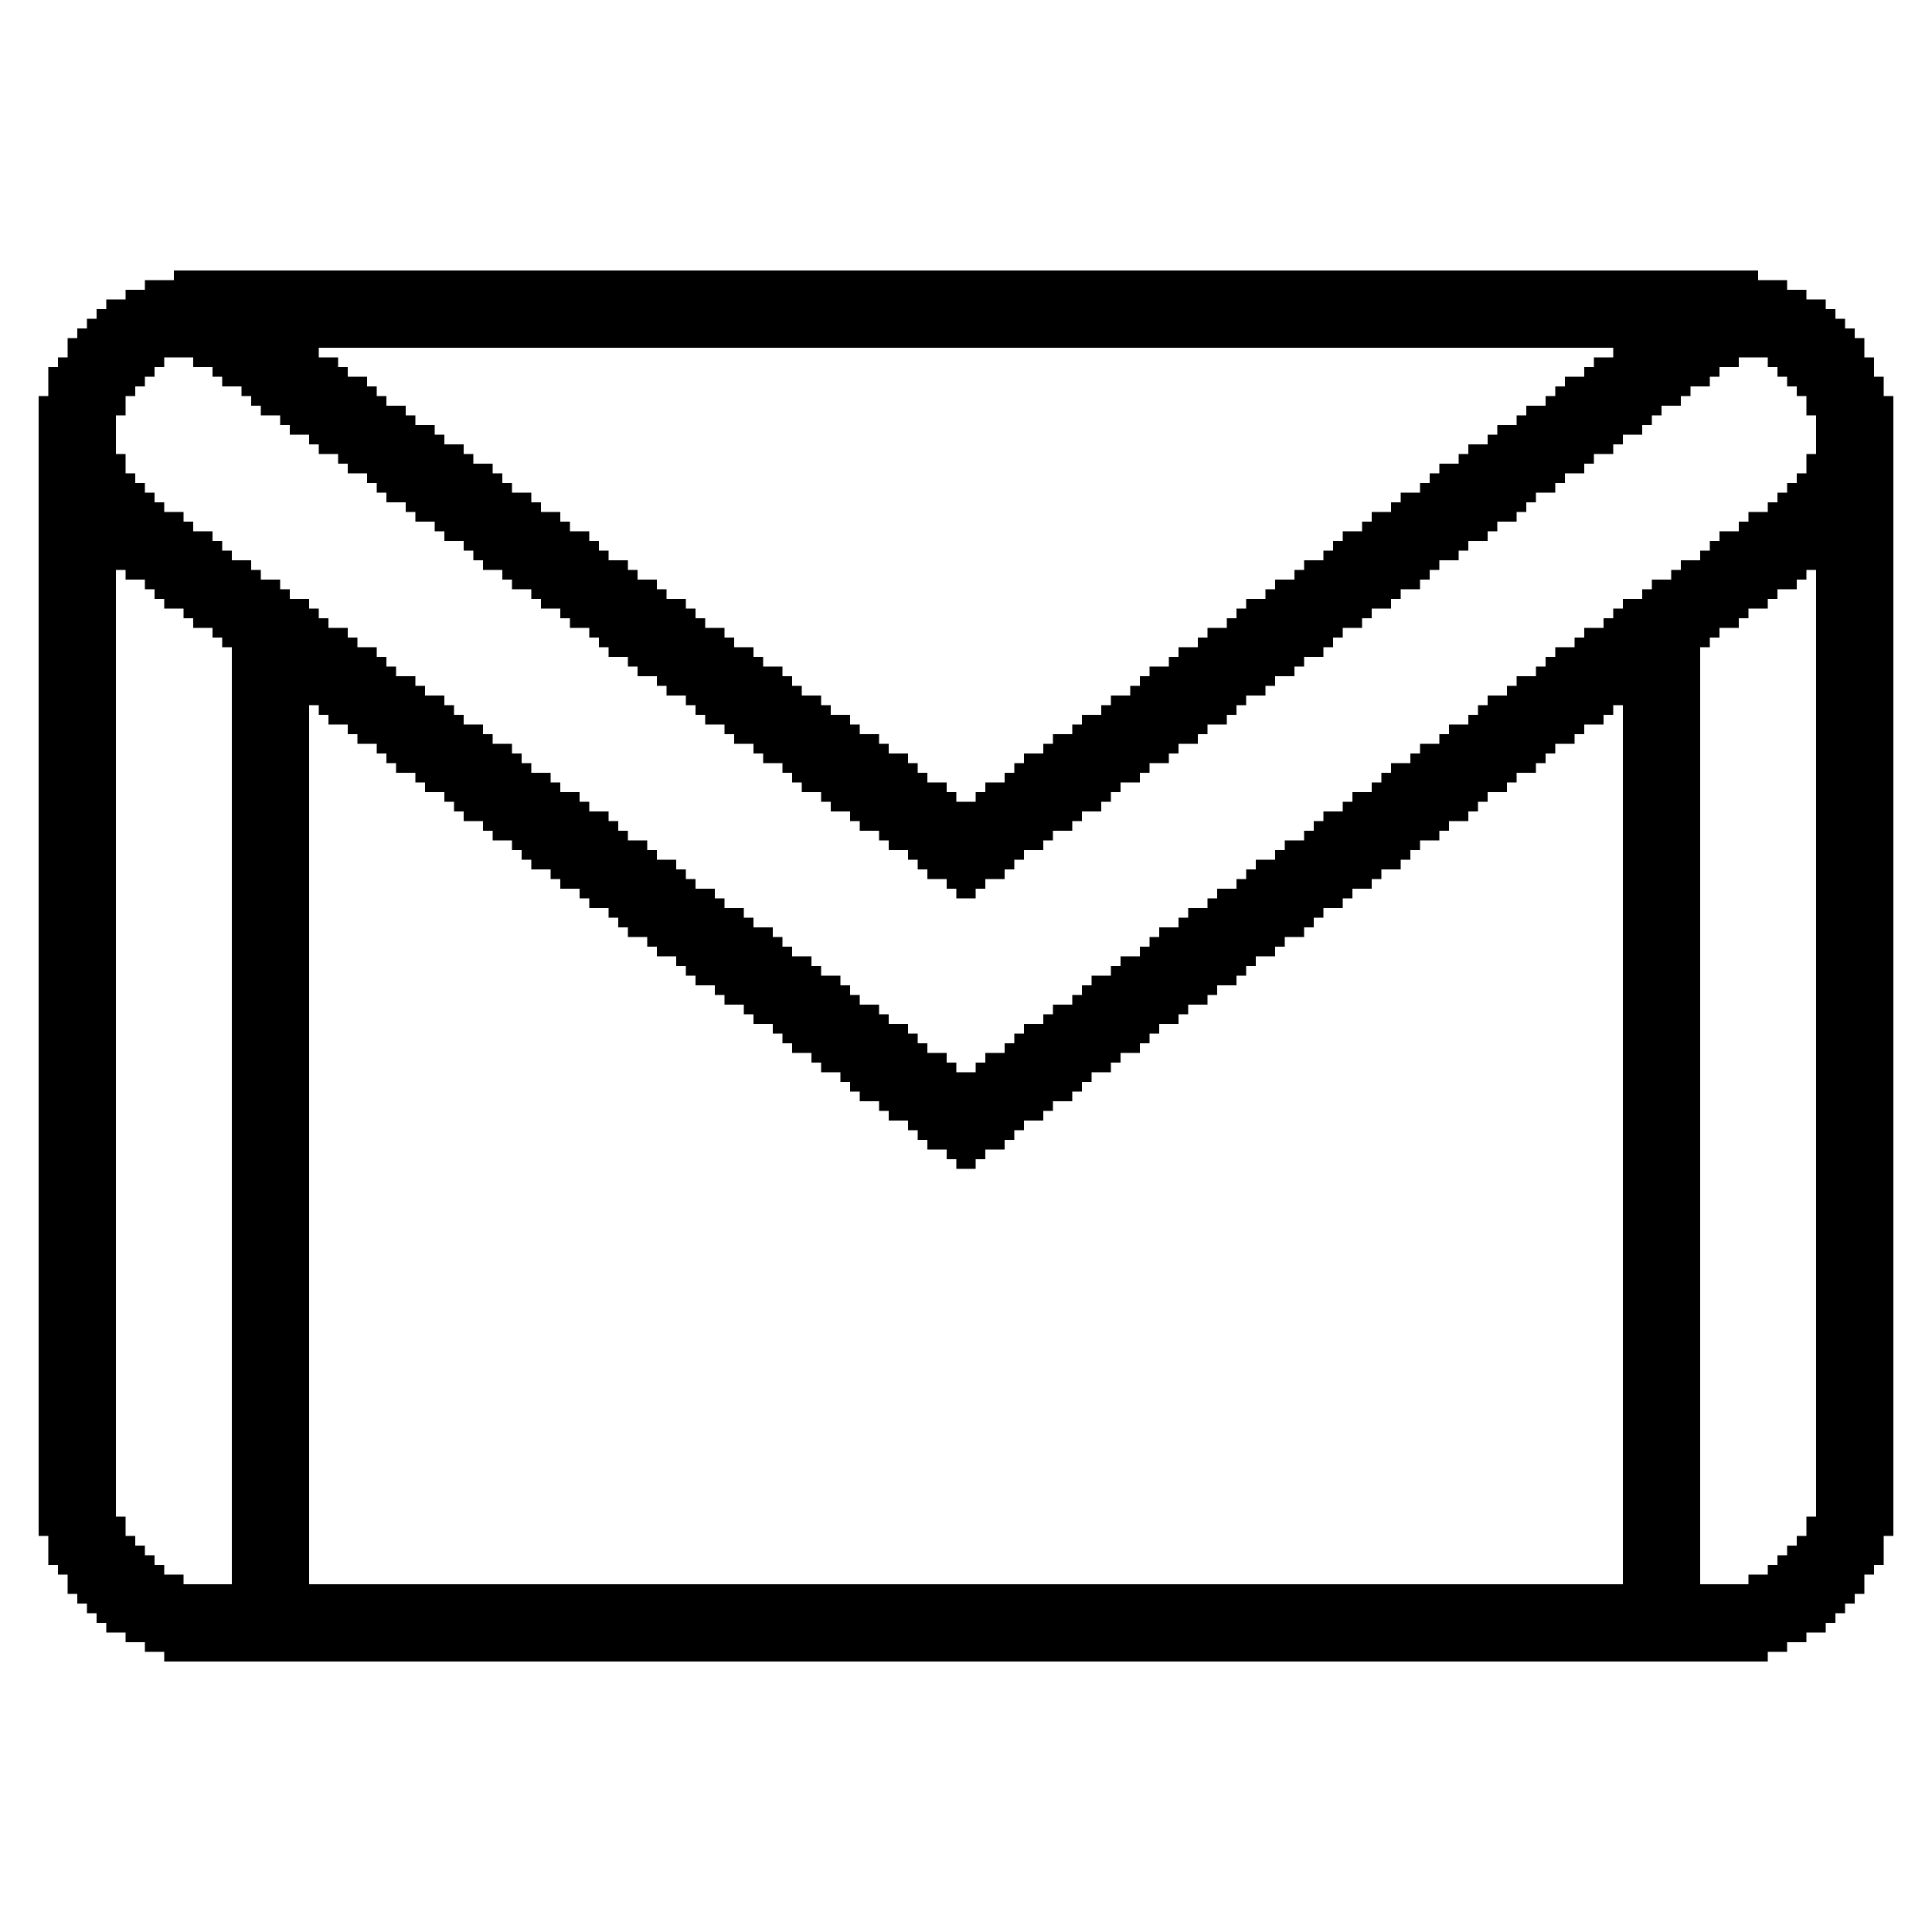
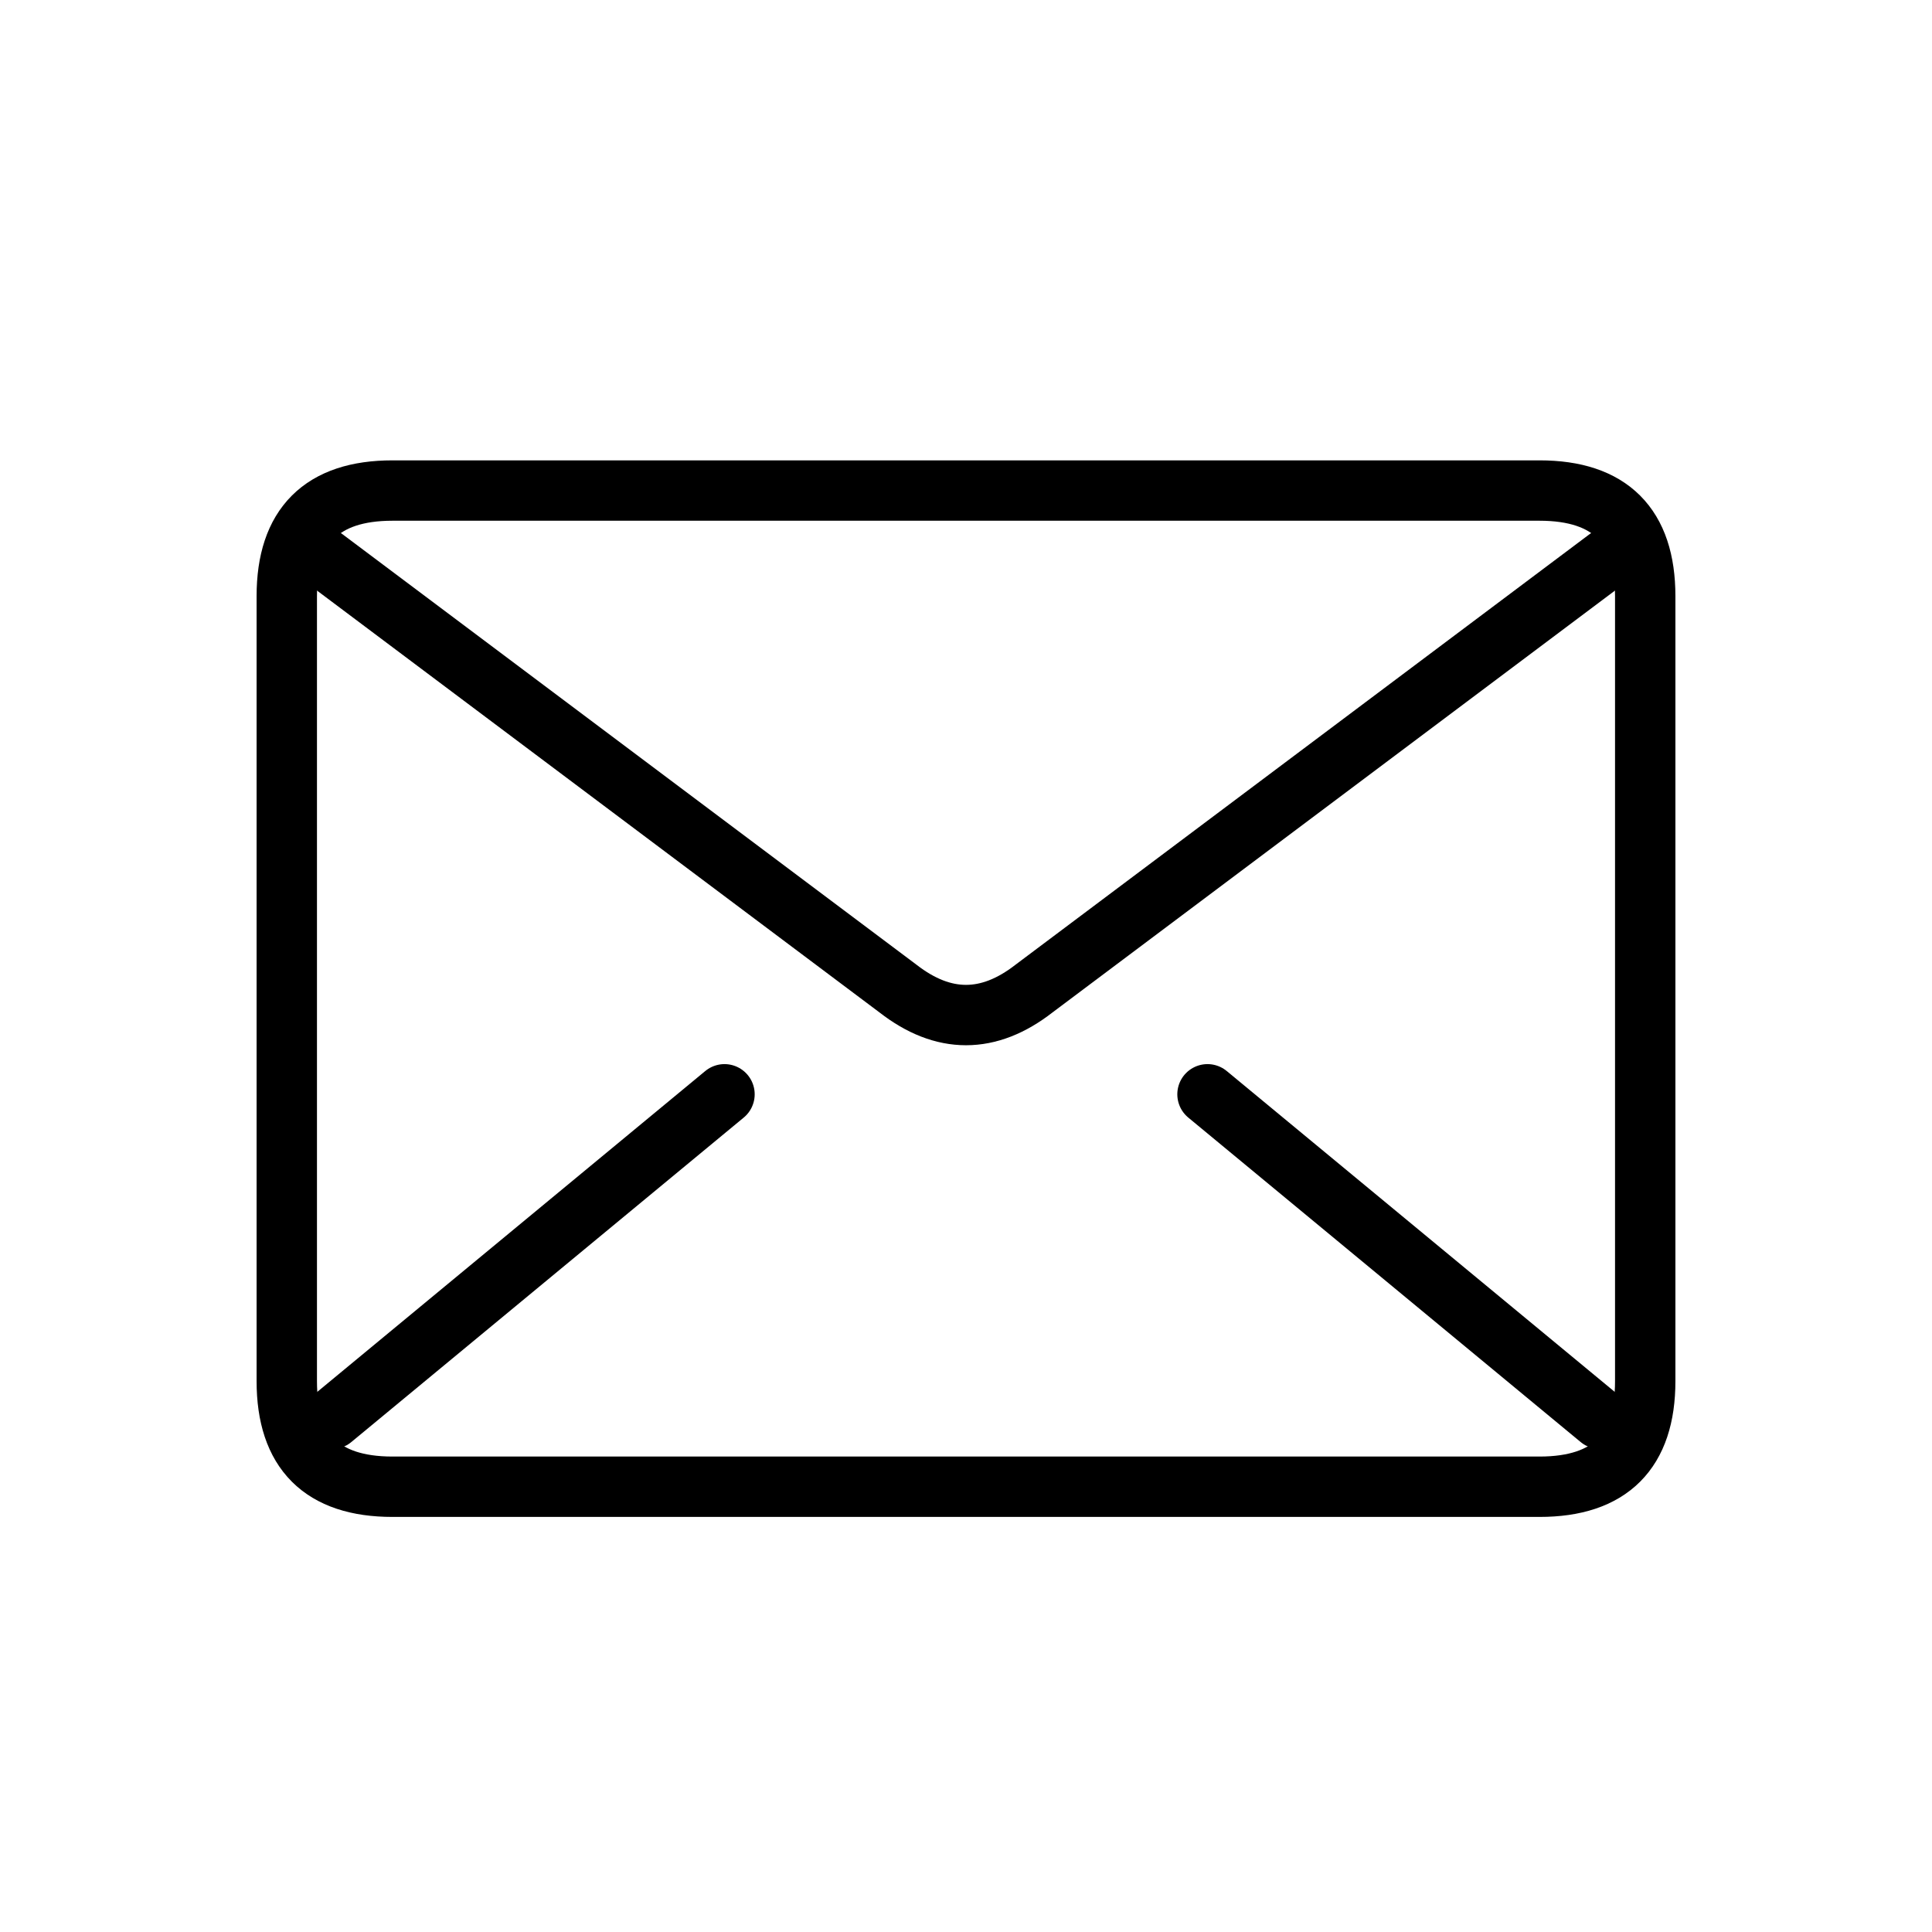
- <svg xmlns="http://www.w3.org/2000/svg" width="200" height="200" viewBox="0 0 200 200">
-   <path fill="black" d="M18 28h164v1h-164zM15 29h170v1h-170zM13 30h174v1h-174zM11 31h178v1h-178zM10 32h180v1h-180zM9 33h182v1h-182zM8 34h184v1h-184zM7 35h186v1h-186zM7 36h26v1h-26zM167 36h26v1h-26zM6 37h11v1h-11zM20 37h15v1h-15zM165 37h15v1h-15zM183 37h11v1h-11zM5 38h11v1h-11zM22 38h14v1h-14zM164 38h14v1h-14zM184 38h10v1h-10zM5 39h10v1h-10zM23 39h15v1h-15zM162 39h15v1h-15zM185 39h10v1h-10zM5 40h9v1h-9zM25 40h14v1h-14zM161 40h14v1h-14zM186 40h9v1h-9zM4 41h9v1h-9zM26 41h14v1h-14zM160 41h14v1h-14zM187 41h9v1h-9zM4 42h9v1h-9zM27 42h15v1h-15zM158 42h14v1h-14zM187 42h9v1h-9zM4 43h8v1h-8zM29 43h14v1h-14zM157 43h14v1h-14zM188 43h8v1h-8zM4 44h8v1h-8zM30 44h15v1h-15zM155 44h15v1h-15zM188 44h8v1h-8zM4 45h8v1h-8zM32 45h14v1h-14zM154 45h14v1h-14zM188 45h8v1h-8zM4 46h8v1h-8zM33 46h15v1h-15zM152 46h15v1h-15zM188 46h8v1h-8zM4 47h9v1h-9zM35 47h14v1h-14zM151 47h14v1h-14zM187 47h9v1h-9zM4 48h9v1h-9zM36 48h15v1h-15zM149 48h15v1h-15zM187 48h9v1h-9zM4 49h10v1h-10zM38 49h14v1h-14zM148 49h14v1h-14zM186 49h10v1h-10zM4 50h11v1h-11zM39 50h14v1h-14zM147 50h14v1h-14zM185 50h11v1h-11zM4 51h12v1h-12zM40 51h15v1h-15zM145 51h14v1h-14zM184 51h12v1h-12zM4 52h13v1h-13zM42 52h14v1h-14zM144 52h14v1h-14zM183 52h13v1h-13zM4 53h15v1h-15zM43 53h15v1h-15zM142 53h15v1h-15zM181 53h15v1h-15zM4 54h16v1h-16zM45 54h14v1h-14zM141 54h14v1h-14zM180 54h16v1h-16zM4 55h18v1h-18zM46 55h15v1h-15zM139 55h15v1h-15zM178 55h18v1h-18zM4 56h19v1h-19zM48 56h14v1h-14zM138 56h14v1h-14zM177 56h19v1h-19zM4 57h20v1h-20zM49 57h14v1h-14zM137 57h14v1h-14zM176 57h20v1h-20zM4 58h22v1h-22zM50 58h15v1h-15zM135 58h14v1h-14zM174 58h22v1h-22zM4 59h8v1h-8zM13 59h14v1h-14zM52 59h14v1h-14zM134 59h14v1h-14zM173 59h14v1h-14zM188 59h8v1h-8zM4 60h8v1h-8zM15 60h14v1h-14zM53 60h15v1h-15zM132 60h15v1h-15zM171 60h15v1h-15zM188 60h8v1h-8zM4 61h8v1h-8zM16 61h14v1h-14zM55 61h14v1h-14zM131 61h14v1h-14zM170 61h14v1h-14zM188 61h8v1h-8zM4 62h8v1h-8zM17 62h15v1h-15zM56 62h15v1h-15zM129 62h15v1h-15zM168 62h15v1h-15zM188 62h8v1h-8zM4 63h8v1h-8zM19 63h14v1h-14zM58 63h14v1h-14zM128 63h14v1h-14zM167 63h14v1h-14zM188 63h8v1h-8zM4 64h8v1h-8zM20 64h14v1h-14zM59 64h14v1h-14zM127 64h14v1h-14zM166 64h14v1h-14zM188 64h8v1h-8zM4 65h8v1h-8zM22 65h14v1h-14zM61 65h14v1h-14zM125 65h14v1h-14zM164 65h14v1h-14zM188 65h8v1h-8zM4 66h8v1h-8zM23 66h14v1h-14zM62 66h14v1h-14zM124 66h14v1h-14zM163 66h14v1h-14zM188 66h8v1h-8zM4 67h8v1h-8zM24 67h15v1h-15zM63 67h15v1h-15zM122 67h15v1h-15zM161 67h15v1h-15zM188 67h8v1h-8zM4 68h8v1h-8zM24 68h16v1h-16zM65 68h14v1h-14zM121 68h14v1h-14zM160 68h16v1h-16zM188 68h8v1h-8zM4 69h8v1h-8zM24 69h17v1h-17zM66 69h15v1h-15zM119 69h15v1h-15zM159 69h17v1h-17zM188 69h8v1h-8zM4 70h8v1h-8zM24 70h19v1h-19zM68 70h14v1h-14zM118 70h14v1h-14zM157 70h19v1h-19zM188 70h8v1h-8zM4 71h8v1h-8zM24 71h20v1h-20zM69 71h14v1h-14zM117 71h14v1h-14zM156 71h20v1h-20zM188 71h8v1h-8zM4 72h8v1h-8zM24 72h22v1h-22zM71 72h14v1h-14zM115 72h14v1h-14zM154 72h22v1h-22zM188 72h8v1h-8zM4 73h8v1h-8zM24 73h8v1h-8zM33 73h14v1h-14zM72 73h14v1h-14zM114 73h14v1h-14zM153 73h14v1h-14zM168 73h8v1h-8zM188 73h8v1h-8zM4 74h8v1h-8zM24 74h8v1h-8zM34 74h14v1h-14zM73 74h15v1h-15zM112 74h15v1h-15zM152 74h14v1h-14zM168 74h8v1h-8zM188 74h8v1h-8zM4 75h8v1h-8zM24 75h8v1h-8zM36 75h14v1h-14zM75 75h14v1h-14zM111 75h14v1h-14zM150 75h14v1h-14zM168 75h8v1h-8zM188 75h8v1h-8zM4 76h8v1h-8zM24 76h8v1h-8zM37 76h14v1h-14zM76 76h15v1h-15zM109 76h15v1h-15zM149 76h14v1h-14zM168 76h8v1h-8zM188 76h8v1h-8zM4 77h8v1h-8zM24 77h8v1h-8zM39 77h14v1h-14zM78 77h14v1h-14zM108 77h14v1h-14zM147 77h14v1h-14zM168 77h8v1h-8zM188 77h8v1h-8zM4 78h8v1h-8zM24 78h8v1h-8zM40 78h14v1h-14zM79 78h15v1h-15zM106 78h15v1h-15zM146 78h14v1h-14zM168 78h8v1h-8zM188 78h8v1h-8zM4 79h8v1h-8zM24 79h8v1h-8zM41 79h14v1h-14zM81 79h14v1h-14zM105 79h14v1h-14zM144 79h15v1h-15zM168 79h8v1h-8zM188 79h8v1h-8zM4 80h8v1h-8zM24 80h8v1h-8zM43 80h14v1h-14zM82 80h14v1h-14zM104 80h14v1h-14zM143 80h14v1h-14zM168 80h8v1h-8zM188 80h8v1h-8zM4 81h8v1h-8zM24 81h8v1h-8zM44 81h14v1h-14zM83 81h15v1h-15zM102 81h14v1h-14zM142 81h14v1h-14zM168 81h8v1h-8zM188 81h8v1h-8zM4 82h8v1h-8zM24 82h8v1h-8zM46 82h14v1h-14zM85 82h14v1h-14zM101 82h14v1h-14zM140 82h14v1h-14zM168 82h8v1h-8zM188 82h8v1h-8zM4 83h8v1h-8zM24 83h8v1h-8zM47 83h14v1h-14zM86 83h28v1h-28zM139 83h14v1h-14zM168 83h8v1h-8zM188 83h8v1h-8zM4 84h8v1h-8zM24 84h8v1h-8zM48 84h15v1h-15zM88 84h24v1h-24zM137 84h15v1h-15zM168 84h8v1h-8zM188 84h8v1h-8zM4 85h8v1h-8zM24 85h8v1h-8zM50 85h14v1h-14zM89 85h22v1h-22zM136 85h14v1h-14zM168 85h8v1h-8zM188 85h8v1h-8zM4 86h8v1h-8zM24 86h8v1h-8zM51 86h14v1h-14zM91 86h18v1h-18zM135 86h14v1h-14zM168 86h8v1h-8zM188 86h8v1h-8zM4 87h8v1h-8zM24 87h8v1h-8zM53 87h14v1h-14zM92 87h16v1h-16zM133 87h14v1h-14zM168 87h8v1h-8zM188 87h8v1h-8zM4 88h8v1h-8zM24 88h8v1h-8zM54 88h14v1h-14zM94 88h12v1h-12zM132 88h14v1h-14zM168 88h8v1h-8zM188 88h8v1h-8zM4 89h8v1h-8zM24 89h8v1h-8zM55 89h15v1h-15zM95 89h10v1h-10zM130 89h15v1h-15zM168 89h8v1h-8zM188 89h8v1h-8zM4 90h8v1h-8zM24 90h8v1h-8zM57 90h14v1h-14zM96 90h8v1h-8zM129 90h14v1h-14zM168 90h8v1h-8zM188 90h8v1h-8zM4 91h8v1h-8zM24 91h8v1h-8zM58 91h14v1h-14zM98 91h4v1h-4zM128 91h14v1h-14zM168 91h8v1h-8zM188 91h8v1h-8zM4 92h8v1h-8zM24 92h8v1h-8zM60 92h14v1h-14zM99 92h2v1h-2zM126 92h14v1h-14zM168 92h8v1h-8zM188 92h8v1h-8zM4 93h8v1h-8zM24 93h8v1h-8zM61 93h14v1h-14zM125 93h14v1h-14zM168 93h8v1h-8zM188 93h8v1h-8zM4 94h8v1h-8zM24 94h8v1h-8zM63 94h14v1h-14zM123 94h14v1h-14zM168 94h8v1h-8zM188 94h8v1h-8zM4 95h8v1h-8zM24 95h8v1h-8zM64 95h14v1h-14zM122 95h14v1h-14zM168 95h8v1h-8zM188 95h8v1h-8zM4 96h8v1h-8zM24 96h8v1h-8zM65 96h15v1h-15zM120 96h15v1h-15zM168 96h8v1h-8zM188 96h8v1h-8zM4 97h8v1h-8zM24 97h8v1h-8zM67 97h14v1h-14zM119 97h14v1h-14zM168 97h8v1h-8zM188 97h8v1h-8zM4 98h8v1h-8zM24 98h8v1h-8zM68 98h14v1h-14zM118 98h14v1h-14zM168 98h8v1h-8zM188 98h8v1h-8zM4 99h8v1h-8zM24 99h8v1h-8zM70 99h14v1h-14zM116 99h14v1h-14zM168 99h8v1h-8zM188 99h8v1h-8zM4 100h8v1h-8zM24 100h8v1h-8zM71 100h14v1h-14zM115 100h14v1h-14zM168 100h8v1h-8zM188 100h8v1h-8zM4 101h8v1h-8zM24 101h8v1h-8zM72 101h15v1h-15zM113 101h15v1h-15zM168 101h8v1h-8zM188 101h8v1h-8zM4 102h8v1h-8zM24 102h8v1h-8zM74 102h14v1h-14zM112 102h14v1h-14zM168 102h8v1h-8zM188 102h8v1h-8zM4 103h8v1h-8zM24 103h8v1h-8zM75 103h14v1h-14zM111 103h14v1h-14zM168 103h8v1h-8zM188 103h8v1h-8zM4 104h8v1h-8zM24 104h8v1h-8zM77 104h14v1h-14zM109 104h14v1h-14zM168 104h8v1h-8zM188 104h8v1h-8zM4 105h8v1h-8zM24 105h8v1h-8zM78 105h14v1h-14zM108 105h14v1h-14zM168 105h8v1h-8zM188 105h8v1h-8zM4 106h8v1h-8zM24 106h8v1h-8zM80 106h14v1h-14zM106 106h14v1h-14zM168 106h8v1h-8zM188 106h8v1h-8zM4 107h8v1h-8zM24 107h8v1h-8zM81 107h14v1h-14zM105 107h14v1h-14zM168 107h8v1h-8zM188 107h8v1h-8zM4 108h8v1h-8zM24 108h8v1h-8zM82 108h14v1h-14zM104 108h14v1h-14zM168 108h8v1h-8zM188 108h8v1h-8zM4 109h8v1h-8zM24 109h8v1h-8zM84 109h14v1h-14zM102 109h14v1h-14zM168 109h8v1h-8zM188 109h8v1h-8zM4 110h8v1h-8zM24 110h8v1h-8zM85 110h14v1h-14zM101 110h14v1h-14zM168 110h8v1h-8zM188 110h8v1h-8zM4 111h8v1h-8zM24 111h8v1h-8zM87 111h26v1h-26zM168 111h8v1h-8zM188 111h8v1h-8zM4 112h8v1h-8zM24 112h8v1h-8zM88 112h24v1h-24zM168 112h8v1h-8zM188 112h8v1h-8zM4 113h8v1h-8zM24 113h8v1h-8zM89 113h22v1h-22zM168 113h8v1h-8zM188 113h8v1h-8zM4 114h8v1h-8zM24 114h8v1h-8zM91 114h18v1h-18zM168 114h8v1h-8zM188 114h8v1h-8zM4 115h8v1h-8zM24 115h8v1h-8zM92 115h16v1h-16zM168 115h8v1h-8zM188 115h8v1h-8zM4 116h8v1h-8zM24 116h8v1h-8zM94 116h12v1h-12zM168 116h8v1h-8zM188 116h8v1h-8zM4 117h8v1h-8zM24 117h8v1h-8zM95 117h10v1h-10zM168 117h8v1h-8zM188 117h8v1h-8zM4 118h8v1h-8zM24 118h8v1h-8zM96 118h8v1h-8zM168 118h8v1h-8zM188 118h8v1h-8zM4 119h8v1h-8zM24 119h8v1h-8zM98 119h4v1h-4zM168 119h8v1h-8zM188 119h8v1h-8zM4 120h8v1h-8zM24 120h8v1h-8zM99 120h2v1h-2zM168 120h8v1h-8zM188 120h8v1h-8zM4 121h8v1h-8zM24 121h8v1h-8zM168 121h8v1h-8zM188 121h8v1h-8zM4 122h8v1h-8zM24 122h8v1h-8zM168 122h8v1h-8zM188 122h8v1h-8zM4 123h8v1h-8zM24 123h8v1h-8zM168 123h8v1h-8zM188 123h8v1h-8zM4 124h8v1h-8zM24 124h8v1h-8zM168 124h8v1h-8zM188 124h8v1h-8zM4 125h8v1h-8zM24 125h8v1h-8zM168 125h8v1h-8zM188 125h8v1h-8zM4 126h8v1h-8zM24 126h8v1h-8zM168 126h8v1h-8zM188 126h8v1h-8zM4 127h8v1h-8zM24 127h8v1h-8zM168 127h8v1h-8zM188 127h8v1h-8zM4 128h8v1h-8zM24 128h8v1h-8zM168 128h8v1h-8zM188 128h8v1h-8zM4 129h8v1h-8zM24 129h8v1h-8zM168 129h8v1h-8zM188 129h8v1h-8zM4 130h8v1h-8zM24 130h8v1h-8zM168 130h8v1h-8zM188 130h8v1h-8zM4 131h8v1h-8zM24 131h8v1h-8zM168 131h8v1h-8zM188 131h8v1h-8zM4 132h8v1h-8zM24 132h8v1h-8zM168 132h8v1h-8zM188 132h8v1h-8zM4 133h8v1h-8zM24 133h8v1h-8zM168 133h8v1h-8zM188 133h8v1h-8zM4 134h8v1h-8zM24 134h8v1h-8zM168 134h8v1h-8zM188 134h8v1h-8zM4 135h8v1h-8zM24 135h8v1h-8zM168 135h8v1h-8zM188 135h8v1h-8zM4 136h8v1h-8zM24 136h8v1h-8zM168 136h8v1h-8zM188 136h8v1h-8zM4 137h8v1h-8zM24 137h8v1h-8zM168 137h8v1h-8zM188 137h8v1h-8zM4 138h8v1h-8zM24 138h8v1h-8zM168 138h8v1h-8zM188 138h8v1h-8zM4 139h8v1h-8zM24 139h8v1h-8zM168 139h8v1h-8zM188 139h8v1h-8zM4 140h8v1h-8zM24 140h8v1h-8zM168 140h8v1h-8zM188 140h8v1h-8zM4 141h8v1h-8zM24 141h8v1h-8zM168 141h8v1h-8zM188 141h8v1h-8zM4 142h8v1h-8zM24 142h8v1h-8zM168 142h8v1h-8zM188 142h8v1h-8zM4 143h8v1h-8zM24 143h8v1h-8zM168 143h8v1h-8zM188 143h8v1h-8zM4 144h8v1h-8zM24 144h8v1h-8zM168 144h8v1h-8zM188 144h8v1h-8zM4 145h8v1h-8zM24 145h8v1h-8zM168 145h8v1h-8zM188 145h8v1h-8zM4 146h8v1h-8zM24 146h8v1h-8zM168 146h8v1h-8zM188 146h8v1h-8zM4 147h8v1h-8zM24 147h8v1h-8zM168 147h8v1h-8zM188 147h8v1h-8zM4 148h8v1h-8zM24 148h8v1h-8zM168 148h8v1h-8zM188 148h8v1h-8zM4 149h8v1h-8zM24 149h8v1h-8zM168 149h8v1h-8zM188 149h8v1h-8zM4 150h8v1h-8zM24 150h8v1h-8zM168 150h8v1h-8zM188 150h8v1h-8zM4 151h8v1h-8zM24 151h8v1h-8zM168 151h8v1h-8zM188 151h8v1h-8zM4 152h8v1h-8zM24 152h8v1h-8zM168 152h8v1h-8zM188 152h8v1h-8zM4 153h8v1h-8zM24 153h8v1h-8zM168 153h8v1h-8zM188 153h8v1h-8zM4 154h8v1h-8zM24 154h8v1h-8zM168 154h8v1h-8zM188 154h8v1h-8zM4 155h8v1h-8zM24 155h8v1h-8zM168 155h8v1h-8zM188 155h8v1h-8zM4 156h8v1h-8zM24 156h8v1h-8zM168 156h8v1h-8zM188 156h8v1h-8zM4 157h9v1h-9zM24 157h8v1h-8zM168 157h8v1h-8zM187 157h9v1h-9zM4 158h9v1h-9zM24 158h8v1h-8zM168 158h8v1h-8zM187 158h9v1h-9zM5 159h9v1h-9zM24 159h8v1h-8zM168 159h8v1h-8zM186 159h9v1h-9zM5 160h10v1h-10zM24 160h8v1h-8zM168 160h8v1h-8zM185 160h10v1h-10zM5 161h11v1h-11zM24 161h8v1h-8zM168 161h8v1h-8zM184 161h11v1h-11zM6 162h11v1h-11zM24 162h8v1h-8zM168 162h8v1h-8zM183 162h11v1h-11zM7 163h12v1h-12zM24 163h8v1h-8zM168 163h8v1h-8zM181 163h12v1h-12zM7 164h186v1h-186zM8 165h184v1h-184zM9 166h182v1h-182zM10 167h180v1h-180zM11 168h178v1h-178zM13 169h174v1h-174zM15 170h170v1h-170zM17 171h166v1h-166z" />
+ <svg xmlns="http://www.w3.org/2000/svg" width="256" height="256" viewBox="0 0 256 256">
+   <g fill="none" stroke="black" stroke-width="8" stroke-linecap="round" stroke-linejoin="round">
+     <path d="M38 79 Q38 65 52 65 L204 65 Q218 65 218 79 L218 183 Q218 197 204 197 L52 197 Q38 197 38 183 Z" />
+     <path d="M43 74 L119 131 Q128 138 137 131 L213 74" />
+     <path d="M44 188 L96 145" />
+     <path d="M212 188 L160 145" />
+   </g>
</svg>
